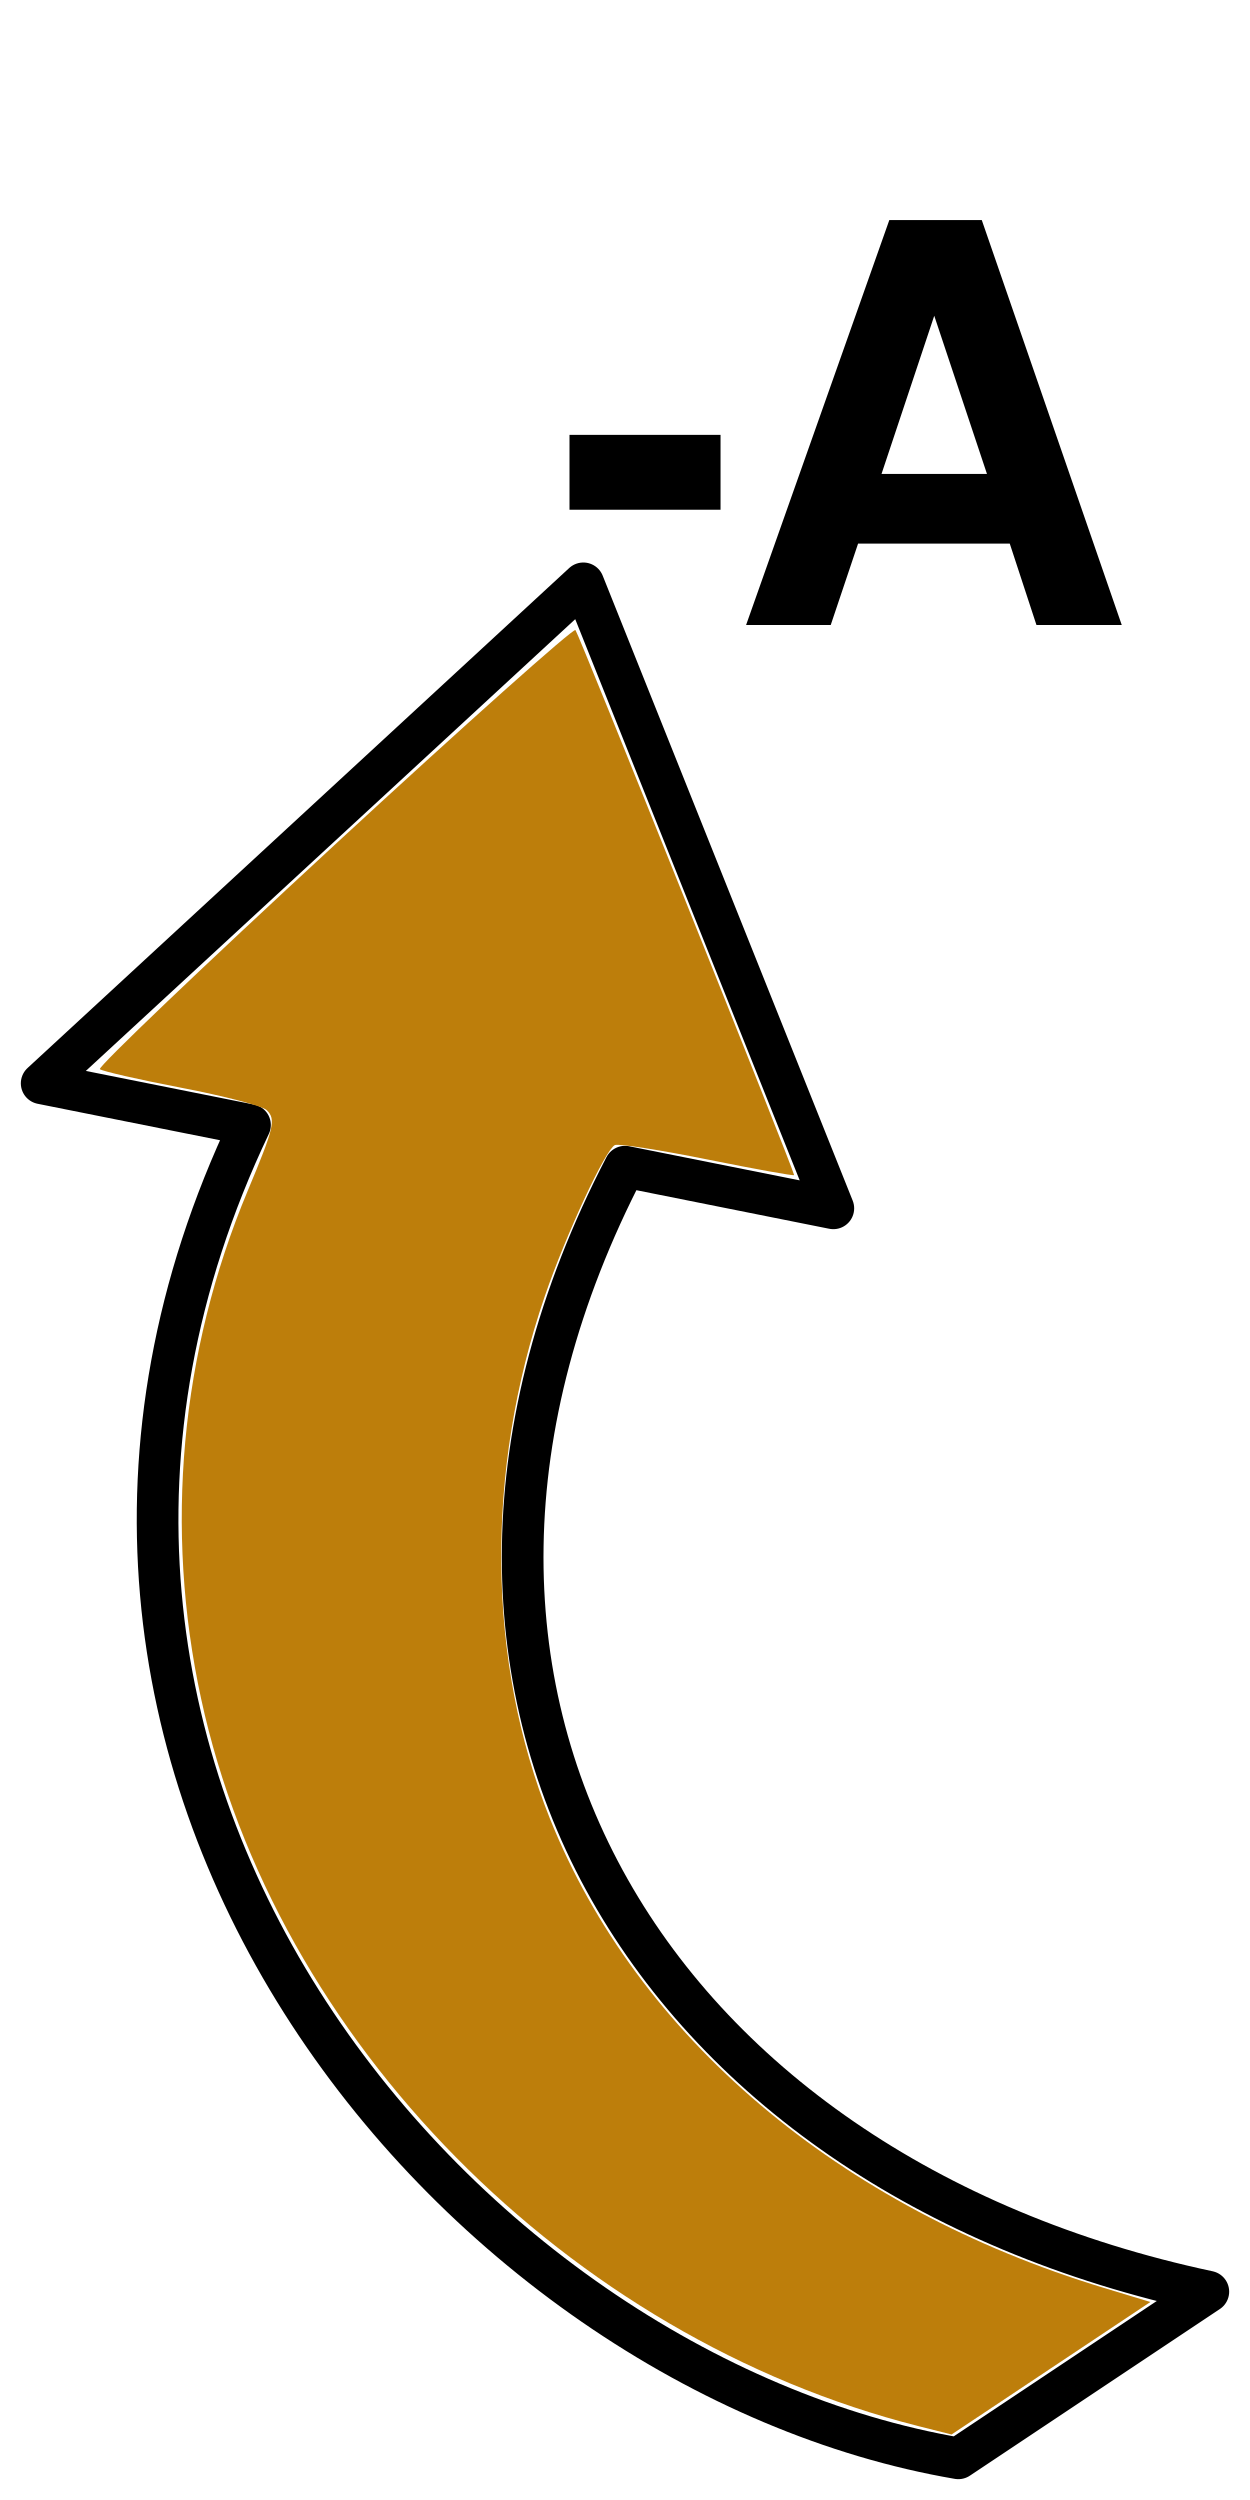
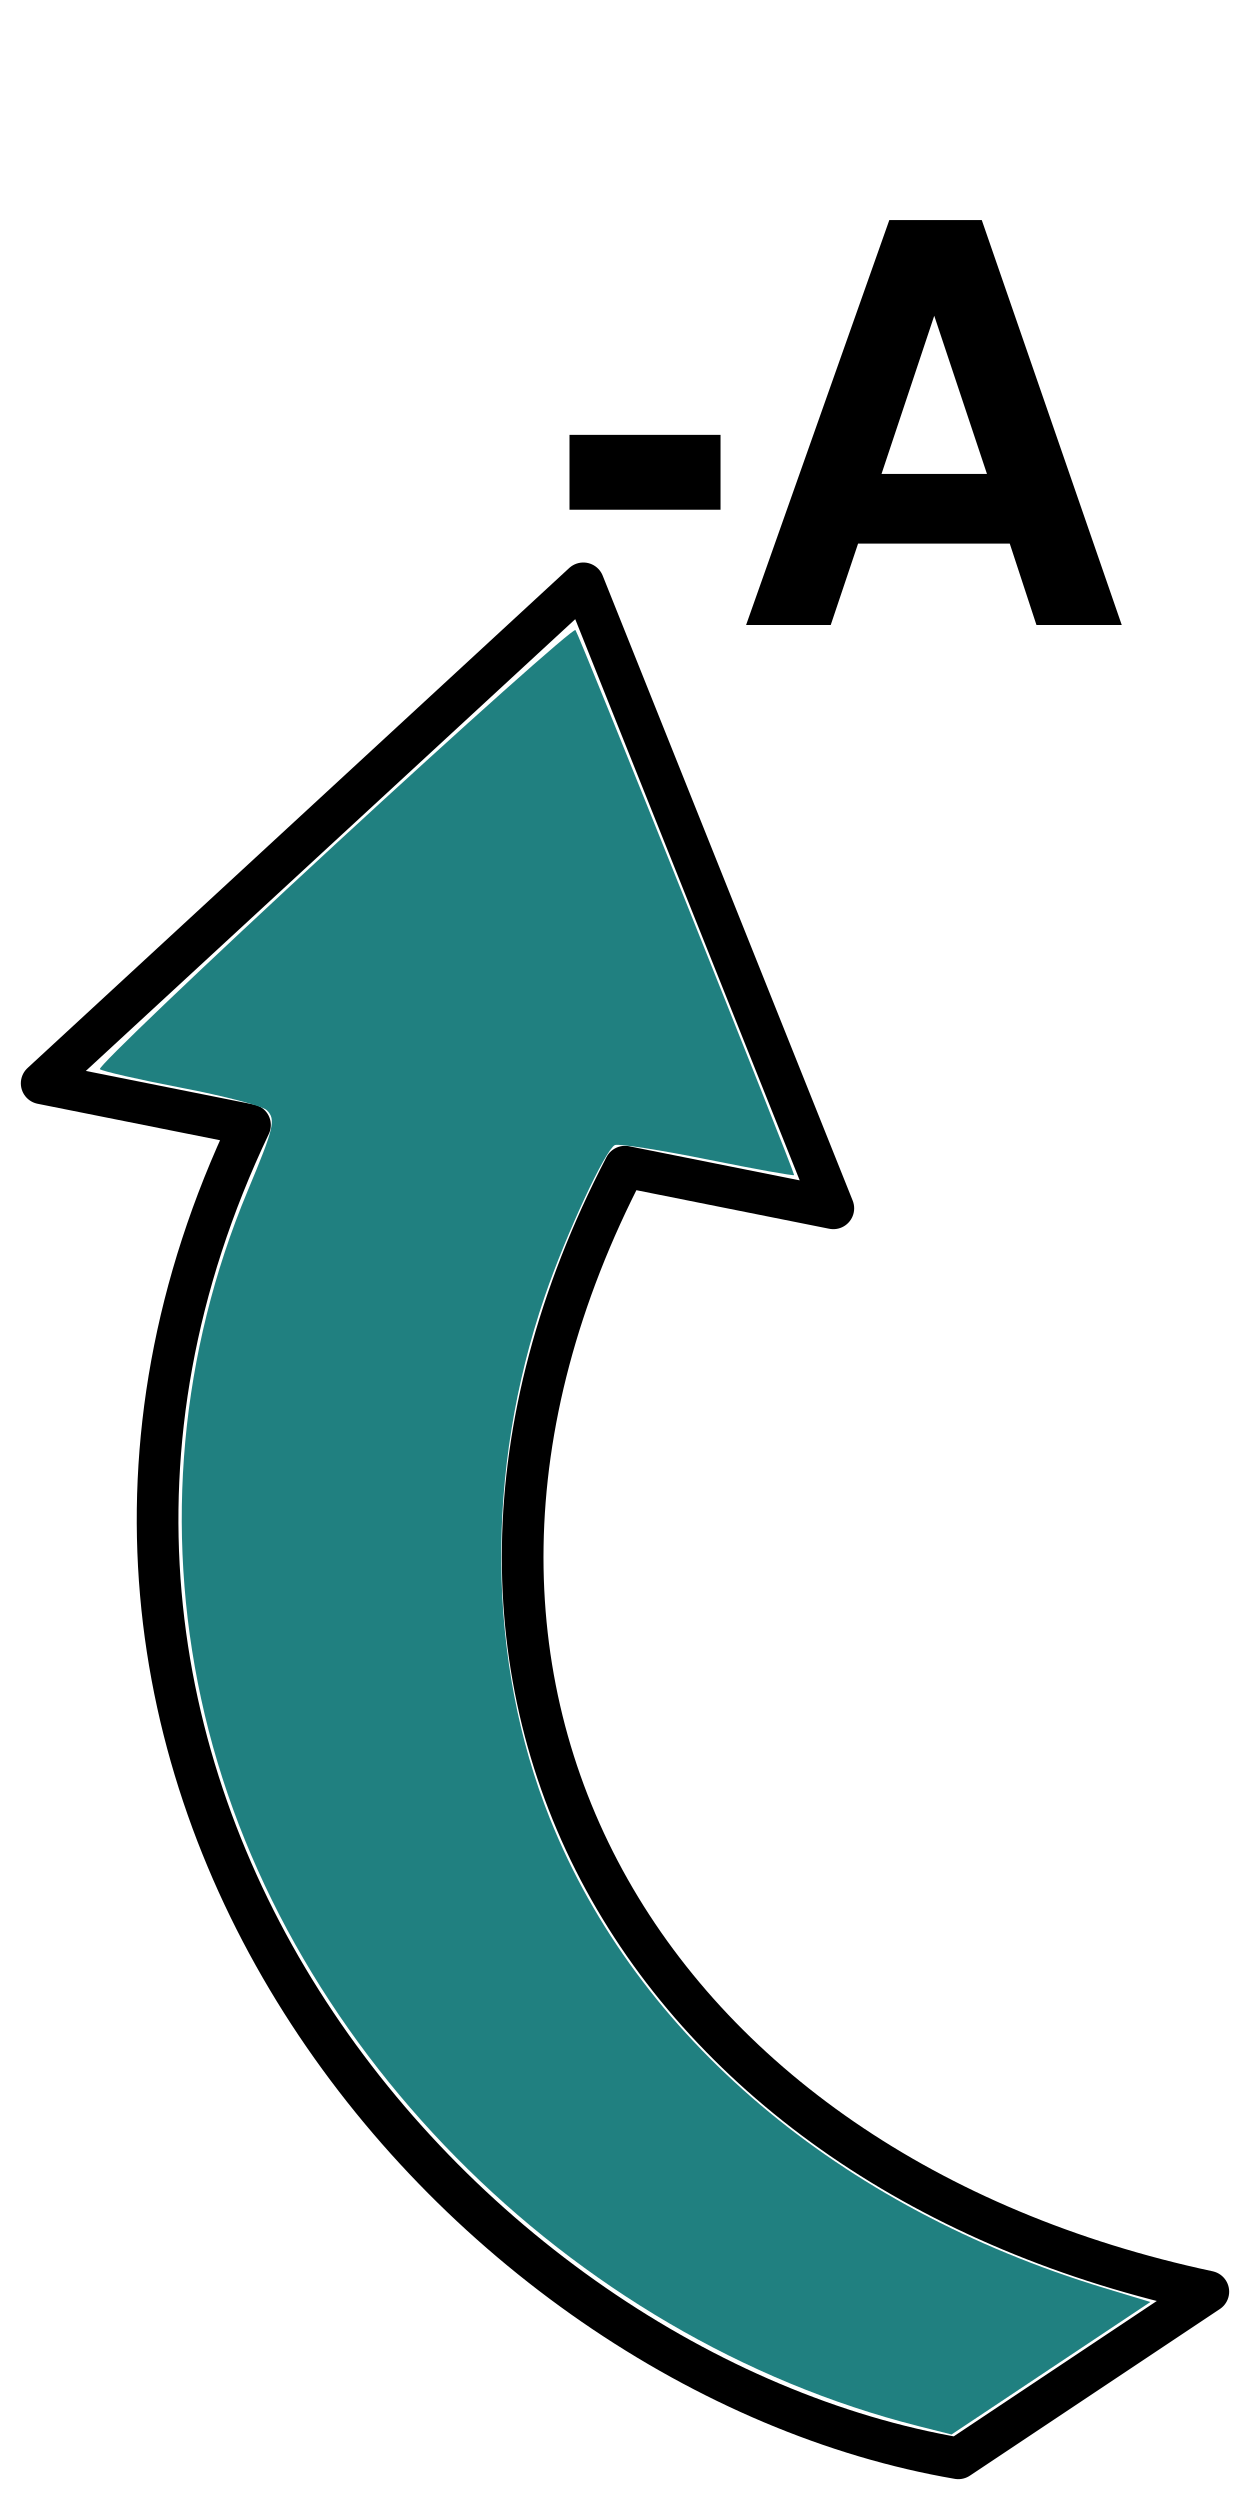
<svg xmlns="http://www.w3.org/2000/svg" width="30" height="60" viewBox="0 0 30 60" version="1.1" id="svg4154">
  <defs id="defs4148" />
  <g id="layer1" transform="translate(0,-281.125)">
    <text xml:space="preserve" style="font-style:normal;font-weight:normal;font-size:13.333px;line-height:1.25;font-family:sans-serif;letter-spacing:0px;word-spacing:0px;fill:#000000;fill-opacity:1;stroke:none" x="13.324" y="296.127" id="text5858">
      <tspan id="tspan5856" x="13.324" y="296.127" style="font-style:normal;font-variant:normal;font-weight:600;font-stretch:normal;font-family:FreeSans;-inkscape-font-specification:'FreeSans Semi-Bold'">-A</tspan>
    </text>
-     <g id="g843" transform="translate(1,13.00003)">
-       <path id="path5835" d="m 13,282.125 -13,12 5,1 c -7.37,15.491 5,29.947 17,32 l 6,-4 c -13.482,-2.874 -20.508,-14.469 -14,-27 l 5,1 z" style="fill:none;stroke:#000000;stroke-width:1px;stroke-linecap:round;stroke-linejoin:round;stroke-opacity:1" />
-       <path id="path820" d="m 7.011,288.422 c -3.143,2.9 -5.669,5.314 -5.614,5.363 0.055,0.049 0.939,0.251 1.964,0.448 1.026,0.197 1.944,0.438 2.042,0.536 0.223,0.223 0.178,0.412 -0.459,1.938 -1.616,3.871 -2.004,8.096 -1.117,12.188 1.777,8.206 8.797,15.324 17.215,17.457 l 0.795,0.201 2.386,-1.59 2.386,-1.59 -1.118,-0.339 c -6.354,-1.928 -11.2,-6.034 -13.294,-11.264 -1.513,-3.781 -1.558,-8.344 -0.124,-12.531 0.509,-1.486 1.467,-3.549 1.687,-3.633 0.095,-0.036 1.101,0.121 2.236,0.35 1.135,0.229 2.063,0.396 2.063,0.371 0,-0.106 -5.169,-12.992 -5.248,-13.081 -0.047,-0.054 -2.657,2.275 -5.8,5.175 z" style="fill:#bd7e0b;fill-opacity:1;stroke:none;stroke-width:2;stroke-linecap:round;stroke-linejoin:round;stroke-miterlimit:4;stroke-dasharray:none;stroke-opacity:1" />
-     </g>
+     <path style="fill:none;stroke:#000000;stroke-width:1px;stroke-linecap:round;stroke-linejoin:round;stroke-opacity:1" d="m 14,295.125 -13,12 5,1 c -7.37,15.491 5,29.947 17,32 l 6,-4 c -13.482,-2.874 -20.508,-14.469 -14,-27 l 5,1 z" id="path5835" />
+     <path style="fill:#208080;fill-opacity:1;stroke:none;stroke-width:2;stroke-linecap:round;stroke-linejoin:round;stroke-miterlimit:4;stroke-dasharray:none;stroke-opacity:1" d="m 8.011,301.422 c -3.143,2.9 -5.669,5.314 -5.614,5.363 0.055,0.049 0.939,0.251 1.964,0.448 1.026,0.197 1.944,0.438 2.042,0.536 0.223,0.223 0.178,0.412 -0.459,1.938 -1.616,3.871 -2.004,8.096 -1.117,12.188 1.777,8.206 8.797,15.324 17.215,17.457 l 0.795,0.201 2.386,-1.59 2.386,-1.59 -1.118,-0.339 c -6.354,-1.928 -11.2,-6.034 -13.294,-11.264 -1.513,-3.781 -1.558,-8.344 -0.124,-12.531 0.509,-1.486 1.467,-3.549 1.687,-3.633 0.095,-0.036 1.101,0.121 2.236,0.35 1.135,0.229 2.063,0.396 2.063,0.371 0,-0.106 -5.169,-12.992 -5.248,-13.081 -0.047,-0.054 -2.657,2.275 -5.8,5.175 z" id="path820" />
  </g>
</svg>
